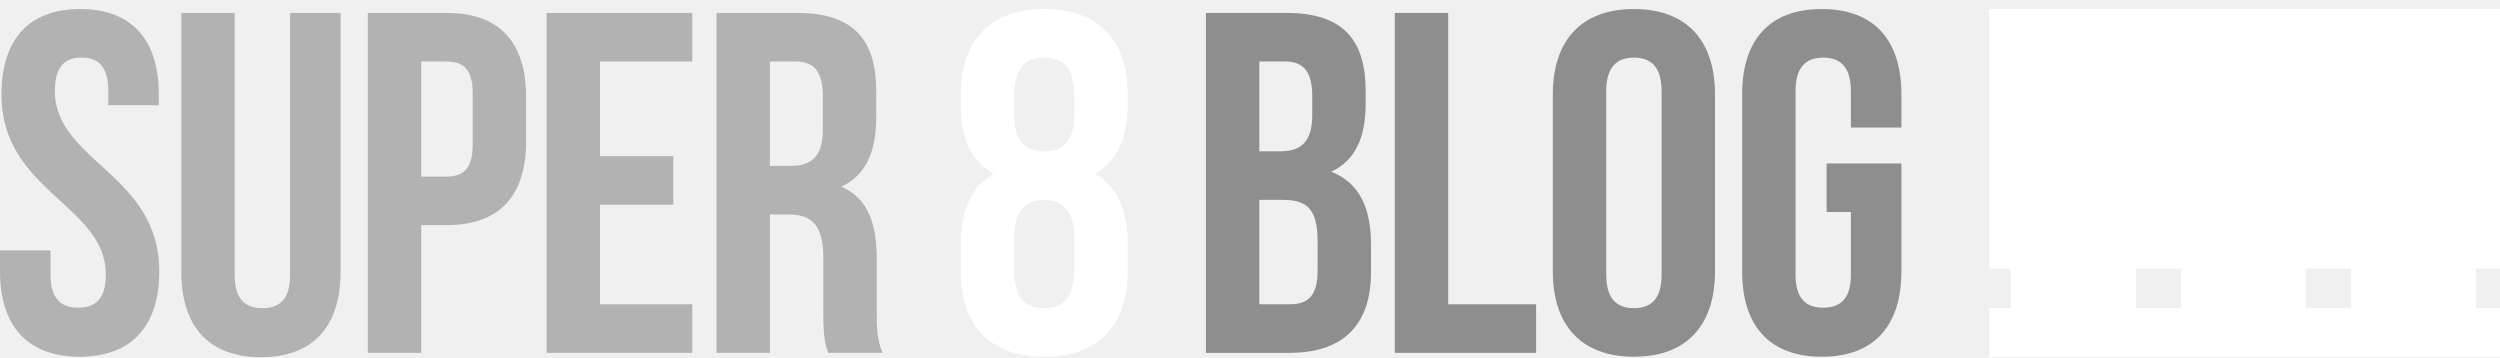
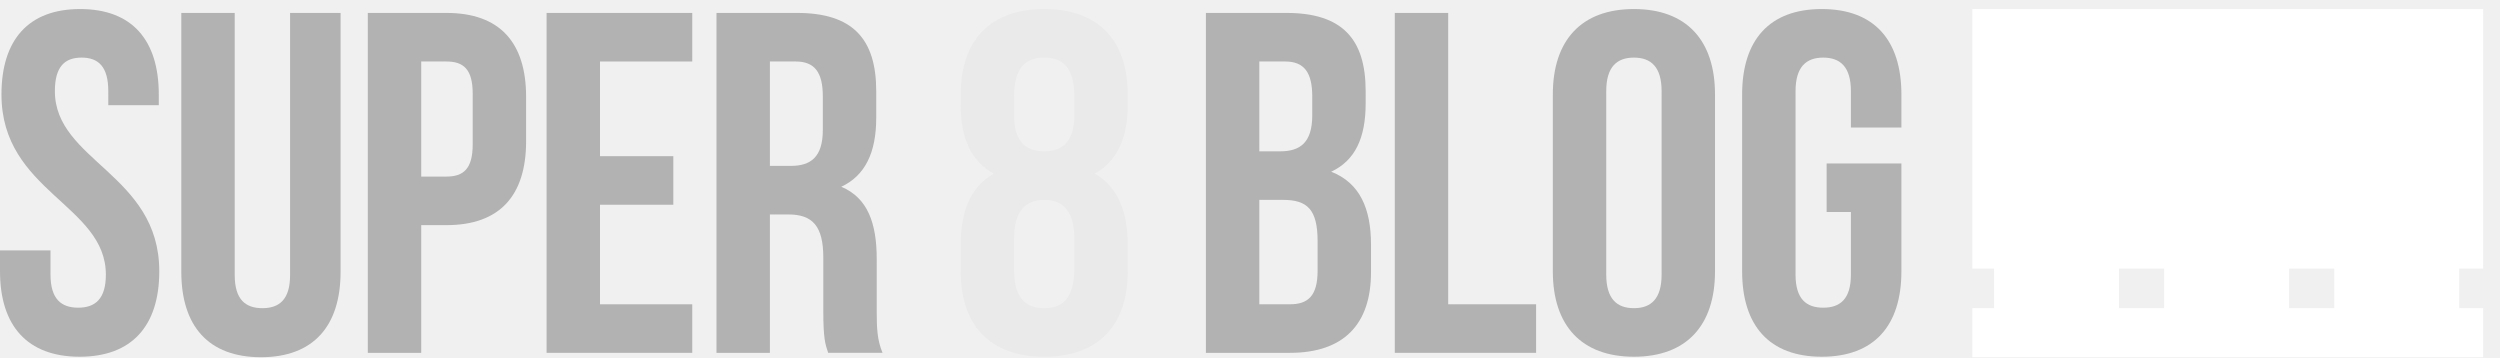
<svg xmlns="http://www.w3.org/2000/svg" version="1.1" id="Layer_1" x="0px" y="0px" width="592.617px" height="84.675px" viewBox="-415.451 0 592.617 84.675" enable-background="new -415.451 0 592.617 84.675" xml:space="preserve">
-   <path fill="#B2B2B2" d="M-396.458,2.144c12.317,0,18.648,7.367,18.648,20.259v2.533h-11.972v-3.338c0-5.755-2.302-7.943-6.33-7.943  c-4.029,0-6.33,2.187-6.33,7.943c0,16.575,24.748,19.683,24.748,42.704c0,12.893-6.446,20.26-18.878,20.26  c-12.431,0-18.878-7.367-18.878-20.26v-4.949h11.972v5.755c0,5.755,2.532,7.828,6.561,7.828c4.029,0,6.561-2.072,6.561-7.828  c0-16.575-24.748-19.683-24.748-42.705C-415.105,9.511-408.775,2.144-396.458,2.144z" />
-   <path fill="#B2B2B2" d="M-359.812,3.065v62.158c0,5.755,2.534,7.828,6.562,7.828c4.029,0,6.561-2.072,6.561-7.828V3.065h11.972  v61.352c0,12.892-6.447,20.259-18.878,20.259c-12.432,0-18.878-7.367-18.878-20.259V3.065H-359.812z" />
-   <path fill="#B2B2B2" d="M-290.738,22.979v10.475c0,12.892-6.217,19.913-18.878,19.913h-5.987V83.64h-12.661V3.065h18.648  C-296.955,3.065-290.738,10.087-290.738,22.979z M-315.602,14.576v27.28h5.987c4.029,0,6.215-1.842,6.215-7.597V22.173  c0-5.755-2.186-7.596-6.215-7.596H-315.602z" />
-   <path fill="#B2B2B2" d="M-273.223,37.022h17.382v11.511h-17.382v23.597h21.87V83.64h-34.531V3.065h34.531v11.511h-21.87V37.022z" />
-   <path fill="#B2B2B2" d="M-219.137,83.64c-0.691-2.072-1.152-3.338-1.152-9.9V61.079c0-7.482-2.532-10.244-8.288-10.244h-4.374V83.64  h-12.661V3.065h19.108c13.122,0,18.761,6.1,18.761,18.532v6.33c0,8.288-2.647,13.698-8.286,16.345  c6.33,2.648,8.402,8.749,8.402,17.151v12.431c0,3.914,0.115,6.792,1.382,9.784H-219.137z M-232.951,14.576v24.748h4.95  c4.72,0,7.597-2.072,7.597-8.518v-7.943c0-5.755-1.958-8.287-6.446-8.287H-232.951z" />
-   <path fill="#FFFFFF" d="M-167.921,84.562c-12.778,0-19.799-7.367-19.799-20.26v-6.33c0-7.712,2.303-13.698,7.828-16.806  c-5.294-2.877-7.828-8.287-7.828-16.23v-2.533c0-12.892,7.021-20.259,19.799-20.259c12.776,0,19.797,7.367,19.797,20.259v2.533  c0,7.943-2.647,13.353-7.826,16.23c5.524,3.108,7.826,9.093,7.826,16.806v6.33C-148.123,77.195-155.145,84.562-167.921,84.562z   M-175.057,27.353c0,6.446,2.992,8.518,7.137,8.518c4.029,0,7.137-2.072,7.137-8.518v-4.49c0-7.252-3.108-9.209-7.137-9.209  c-4.029,0-7.137,1.957-7.137,9.209V27.353z M-167.921,73.051c4.029,0,7.021-1.957,7.137-9.093v-7.482  c0-6.331-2.647-9.093-7.137-9.093s-7.137,2.762-7.137,9.093v7.482C-175.057,71.094-171.95,73.051-167.921,73.051z" />
-   <path fill="#8E8E8E" d="M-91.725,21.598v2.877c0,8.288-2.532,13.583-8.171,16.23c6.791,2.648,9.438,8.749,9.438,17.266v6.561  c0,12.432-6.561,19.108-19.223,19.108h-19.913V3.065h19.108C-97.365,3.065-91.725,9.165-91.725,21.598z M-116.933,14.576v21.295  h4.95c4.72,0,7.597-2.072,7.597-8.518v-4.49c0-5.755-1.958-8.287-6.446-8.287H-116.933z M-116.933,47.382v24.748h7.252  c4.259,0,6.562-1.957,6.562-7.942v-7.022c0-7.482-2.418-9.784-8.173-9.784H-116.933z" />
-   <path fill="#8E8E8E" d="M-84.822,3.065h12.661v69.064h20.836V83.64h-33.496V3.065z" />
-   <path fill="#8E8E8E" d="M-47.359,22.403c0-12.892,6.791-20.259,19.223-20.259c12.431,0,19.223,7.367,19.223,20.259v41.899  c0,12.893-6.793,20.26-19.223,20.26c-12.432,0-19.223-7.367-19.223-20.26V22.403z M-34.696,65.108c0,5.755,2.532,7.943,6.561,7.943  s6.561-2.187,6.561-7.943v-43.51c0-5.755-2.532-7.943-6.561-7.943s-6.561,2.187-6.561,7.943V65.108z" />
-   <path fill="#8E8E8E" d="M17.545,38.748h17.726v25.554c0,12.893-6.446,20.26-18.878,20.26s-18.878-7.367-18.878-20.26V22.403  c0-12.892,6.446-20.259,18.878-20.259s18.878,7.367,18.878,20.259v7.828H23.3v-8.633c0-5.755-2.532-7.943-6.561-7.943  s-6.561,2.187-6.561,7.943v43.51c0,5.755,2.532,7.828,6.561,7.828s6.561-2.072,6.561-7.828V50.259h-5.755V38.748z" />
-   <path fill="#FFFFFF" d="M177.167,73.049h-5.678v-9.372h5.678V2.144H56.089v61.533h5.145v9.372h-5.145v11.627h121.077V73.049z   M101.553,73.049H90.848v-9.372h10.705V73.049z M141.875,73.049H131.17v-9.372h10.705V73.049z" />
+   <g>
+     <path fill="#B2B2B2" d="M-396.458,2.144c12.317,0,18.648,7.367,18.648,20.259v2.533h-11.972v-3.338c0-5.755-2.302-7.943-6.33-7.943   c-4.029,0-6.33,2.187-6.33,7.943c0,16.575,24.748,19.683,24.748,42.704c0,12.893-6.446,20.26-18.878,20.26   c-12.431,0-18.878-7.367-18.878-20.26v-4.949h11.972v5.755c0,5.755,2.532,7.828,6.561,7.828c4.029,0,6.561-2.072,6.561-7.828   c0-16.575-24.748-19.683-24.748-42.705C-415.105,9.511-408.775,2.144-396.458,2.144z" />
+     <path fill="#B2B2B2" d="M-359.812,3.065v62.158c0,5.755,2.534,7.828,6.562,7.828c4.029,0,6.561-2.072,6.561-7.828V3.065h11.972   v61.352c0,12.892-6.447,20.259-18.878,20.259c-12.432,0-18.878-7.367-18.878-20.259V3.065H-359.812z" />
+     <path fill="#B2B2B2" d="M-290.738,22.979v10.475c0,12.892-6.217,19.913-18.878,19.913h-5.987V83.64h-12.661V3.065h18.648   C-296.955,3.065-290.738,10.087-290.738,22.979z M-315.602,14.576v27.28h5.987c4.029,0,6.215-1.842,6.215-7.597V22.173   c0-5.755-2.186-7.596-6.215-7.596H-315.602z" />
+     <path fill="#B2B2B2" d="M-273.223,37.022h17.382v11.511h-17.382v23.597h21.87V83.64h-34.531V3.065h34.531v11.511h-21.87V37.022z" />
+     <path fill="#B2B2B2" d="M-219.137,83.64c-0.691-2.072-1.152-3.338-1.152-9.9V61.079c0-7.482-2.532-10.244-8.288-10.244h-4.374   V83.64h-12.661V3.065h19.108c13.122,0,18.761,6.1,18.761,18.532v6.33c0,8.288-2.647,13.698-8.286,16.345   c6.33,2.648,8.402,8.749,8.402,17.151v12.431c0,3.914,0.115,6.792,1.382,9.784H-219.137z M-232.951,14.576v24.748h4.95   c4.72,0,7.597-2.072,7.597-8.518v-7.943c0-5.755-1.958-8.287-6.446-8.287H-232.951z" />
+     <path fill="#EAEAEA" d="M-167.921,84.562c-12.778,0-19.799-7.367-19.799-20.26v-6.33c0-7.712,2.303-13.698,7.828-16.806   c-5.294-2.877-7.828-8.287-7.828-16.23v-2.533c0-12.892,7.021-20.259,19.799-20.259c12.776,0,19.797,7.367,19.797,20.259v2.533   c0,7.943-2.647,13.353-7.826,16.23c5.524,3.108,7.826,9.093,7.826,16.806v6.33C-148.123,77.195-155.145,84.562-167.921,84.562z    M-175.057,27.353c0,6.446,2.992,8.518,7.137,8.518c4.029,0,7.137-2.072,7.137-8.518v-4.49c0-7.252-3.108-9.209-7.137-9.209   c-4.029,0-7.137,1.957-7.137,9.209V27.353z M-167.921,73.051c4.029,0,7.021-1.957,7.137-9.093v-7.482   c0-6.331-2.647-9.093-7.137-9.093s-7.137,2.762-7.137,9.093v7.482C-175.057,71.094-171.95,73.051-167.921,73.051z" />
+     <path fill="#B2B2B2" d="M-91.725,21.598v2.877c0,8.288-2.532,13.583-8.171,16.23c6.791,2.648,9.438,8.749,9.438,17.266v6.561   c0,12.432-6.561,19.108-19.223,19.108h-19.913V3.065h19.108C-97.365,3.065-91.725,9.165-91.725,21.598z M-116.933,14.576v21.295   h4.95c4.72,0,7.597-2.072,7.597-8.518v-4.49c0-5.755-1.958-8.287-6.446-8.287H-116.933z M-116.933,47.382v24.748h7.252   c4.259,0,6.562-1.957,6.562-7.942v-7.022c0-7.482-2.418-9.784-8.173-9.784H-116.933z" />
+     <path fill="#B2B2B2" d="M-84.822,3.065h12.661v69.064h20.836V83.64h-33.496V3.065z" />
+     <path fill="#B2B2B2" d="M-47.359,22.403c0-12.892,6.791-20.259,19.223-20.259c12.431,0,19.223,7.367,19.223,20.259v41.899   c0,12.893-6.793,20.26-19.223,20.26c-12.432,0-19.223-7.367-19.223-20.26V22.403z M-34.696,65.108c0,5.755,2.532,7.943,6.561,7.943   s6.561-2.187,6.561-7.943v-43.51c0-5.755-2.532-7.943-6.561-7.943s-6.561,2.187-6.561,7.943V65.108z" />
+     <path fill="#B2B2B2" d="M17.545,38.748h17.726v25.554c0,12.893-6.446,20.26-18.878,20.26s-18.878-7.367-18.878-20.26V22.403   c0-12.892,6.446-20.259,18.878-20.259s18.878,7.367,18.878,20.259v7.828H23.3v-8.633c0-5.755-2.532-7.943-6.561-7.943   s-6.561,2.187-6.561,7.943v43.51c0,5.755,2.532,7.828,6.561,7.828s6.561-2.072,6.561-7.828V50.259h-5.755V38.748z" />
+   </g>
+   <path fill="#FFFFFF" d="M173.167,73.049h-5.678v-9.372h5.678V2.144H52.089v61.533h5.145v9.372h-5.145v11.627h121.077V73.049z   M97.553,73.049H86.848v-9.372h10.705V73.049z M137.875,73.049H127.17v-9.372h10.705V73.049z" />
</svg>
